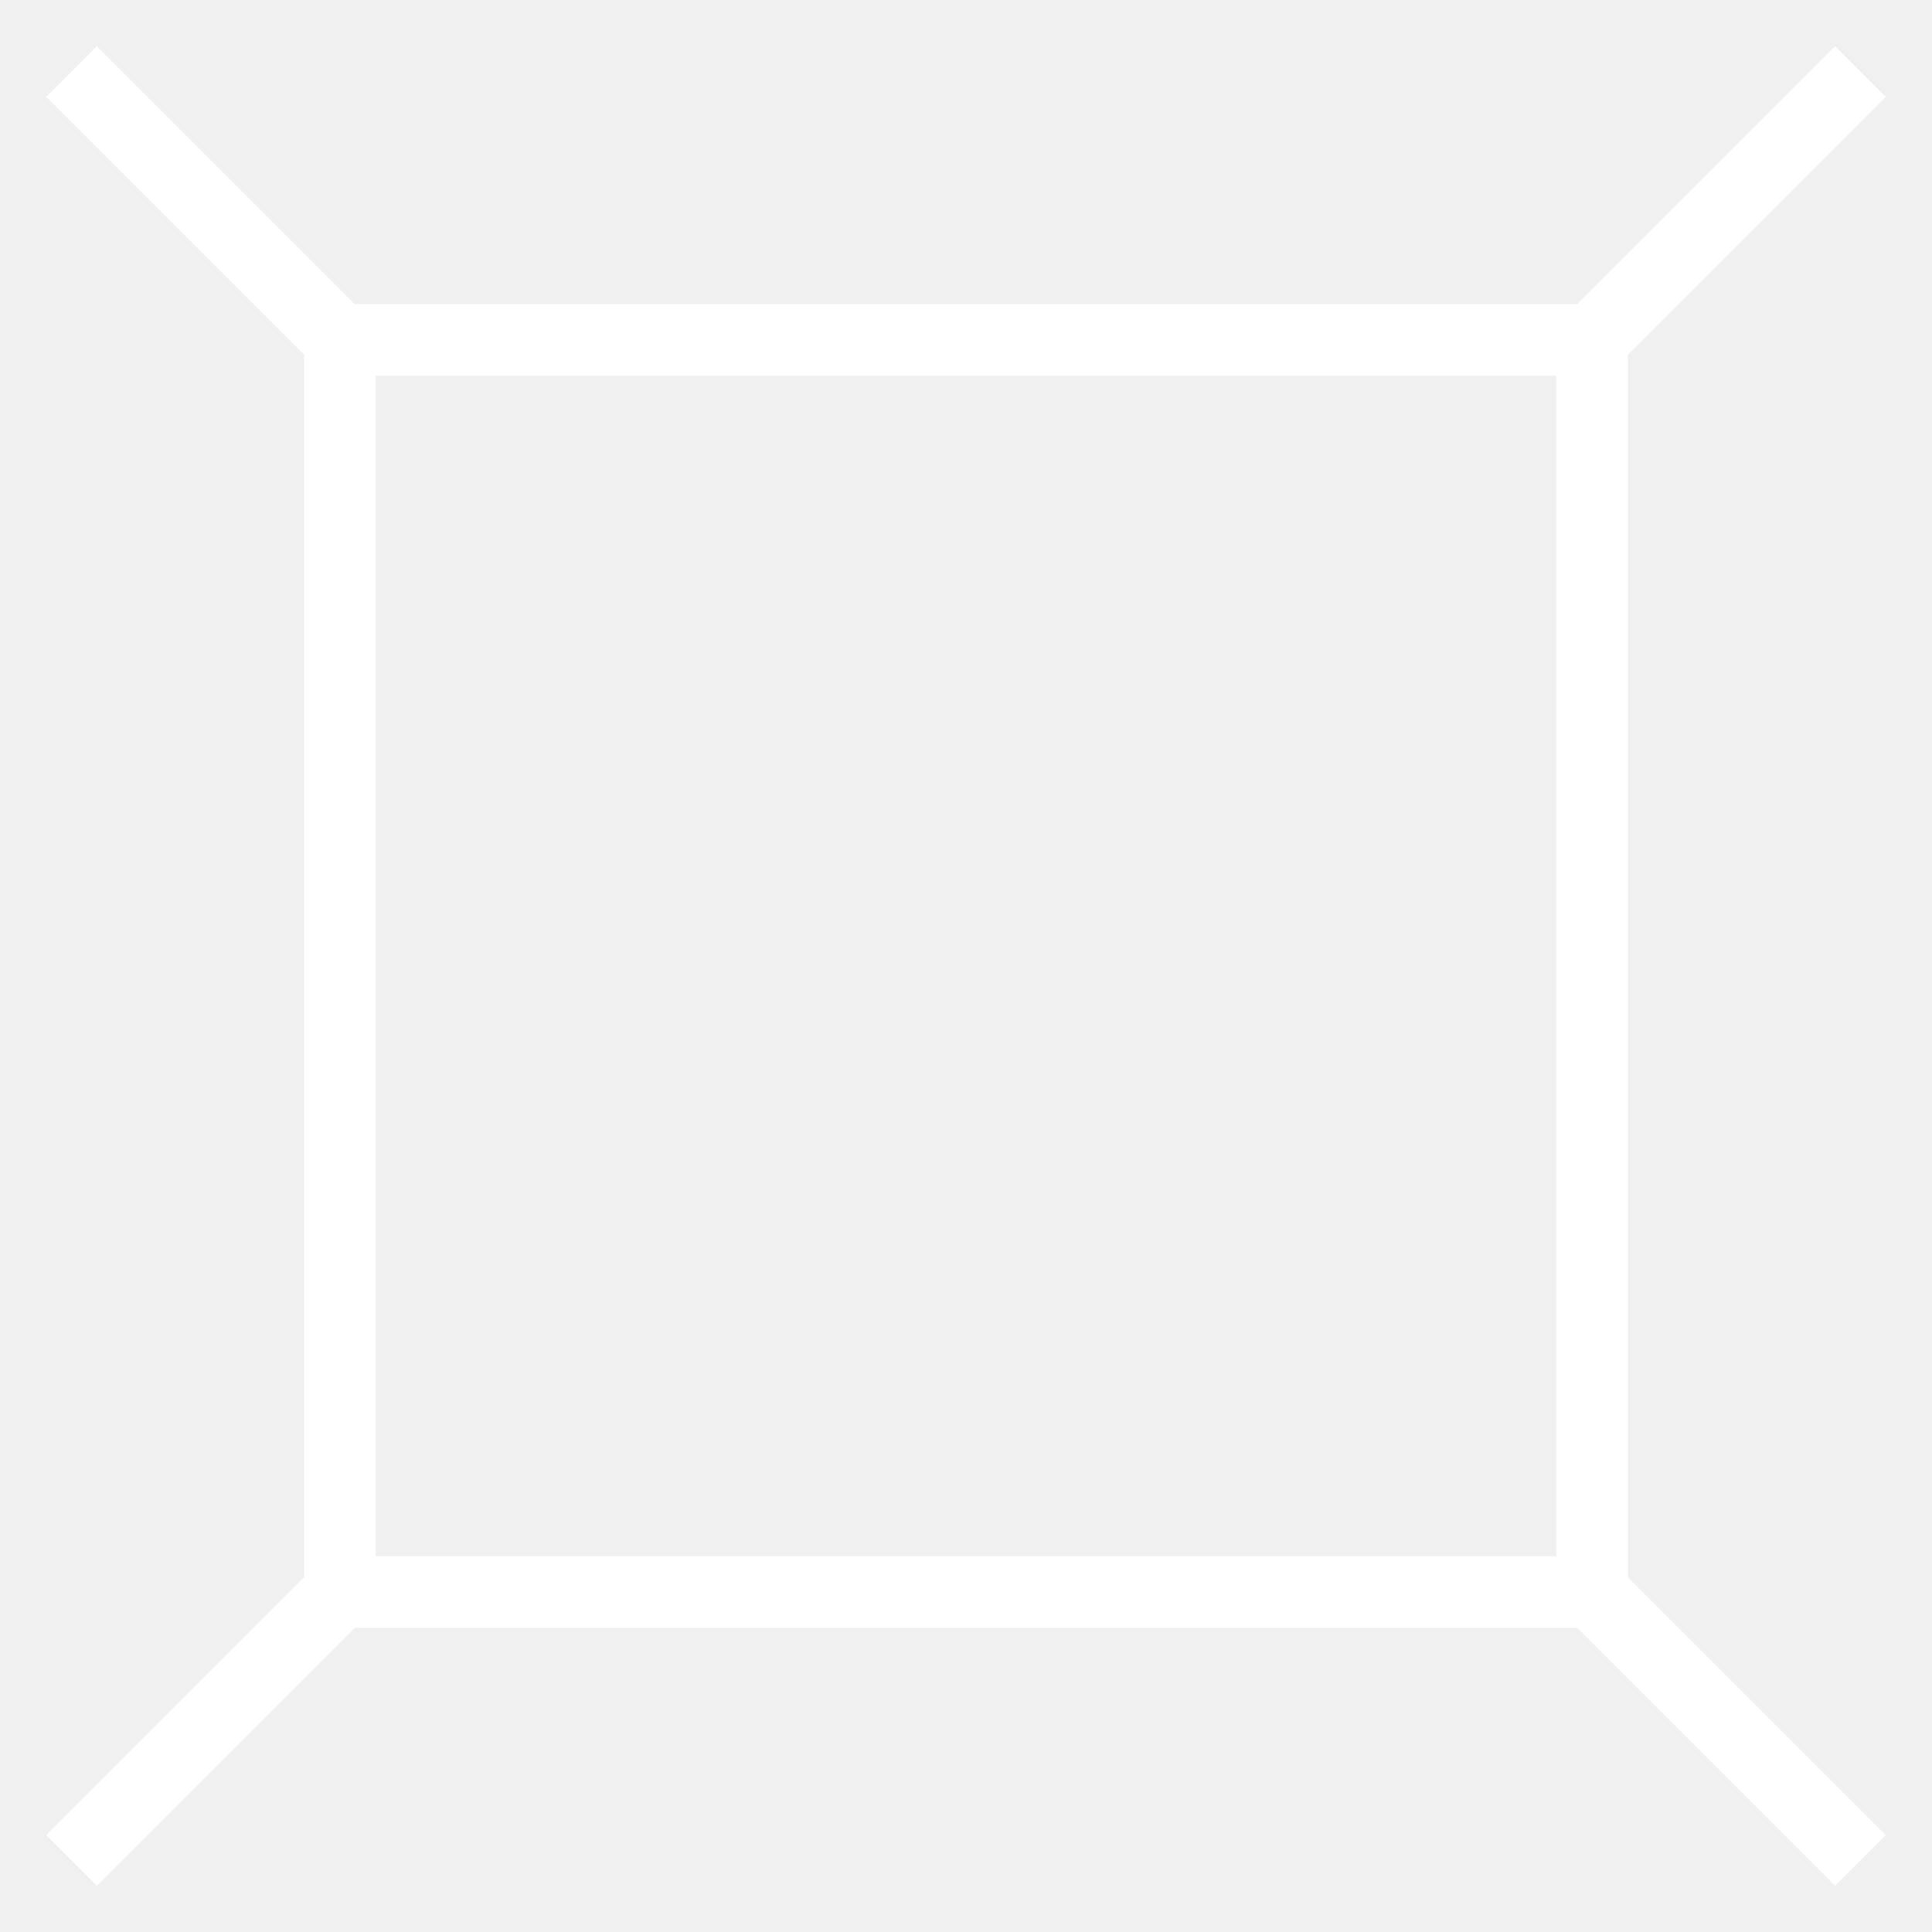
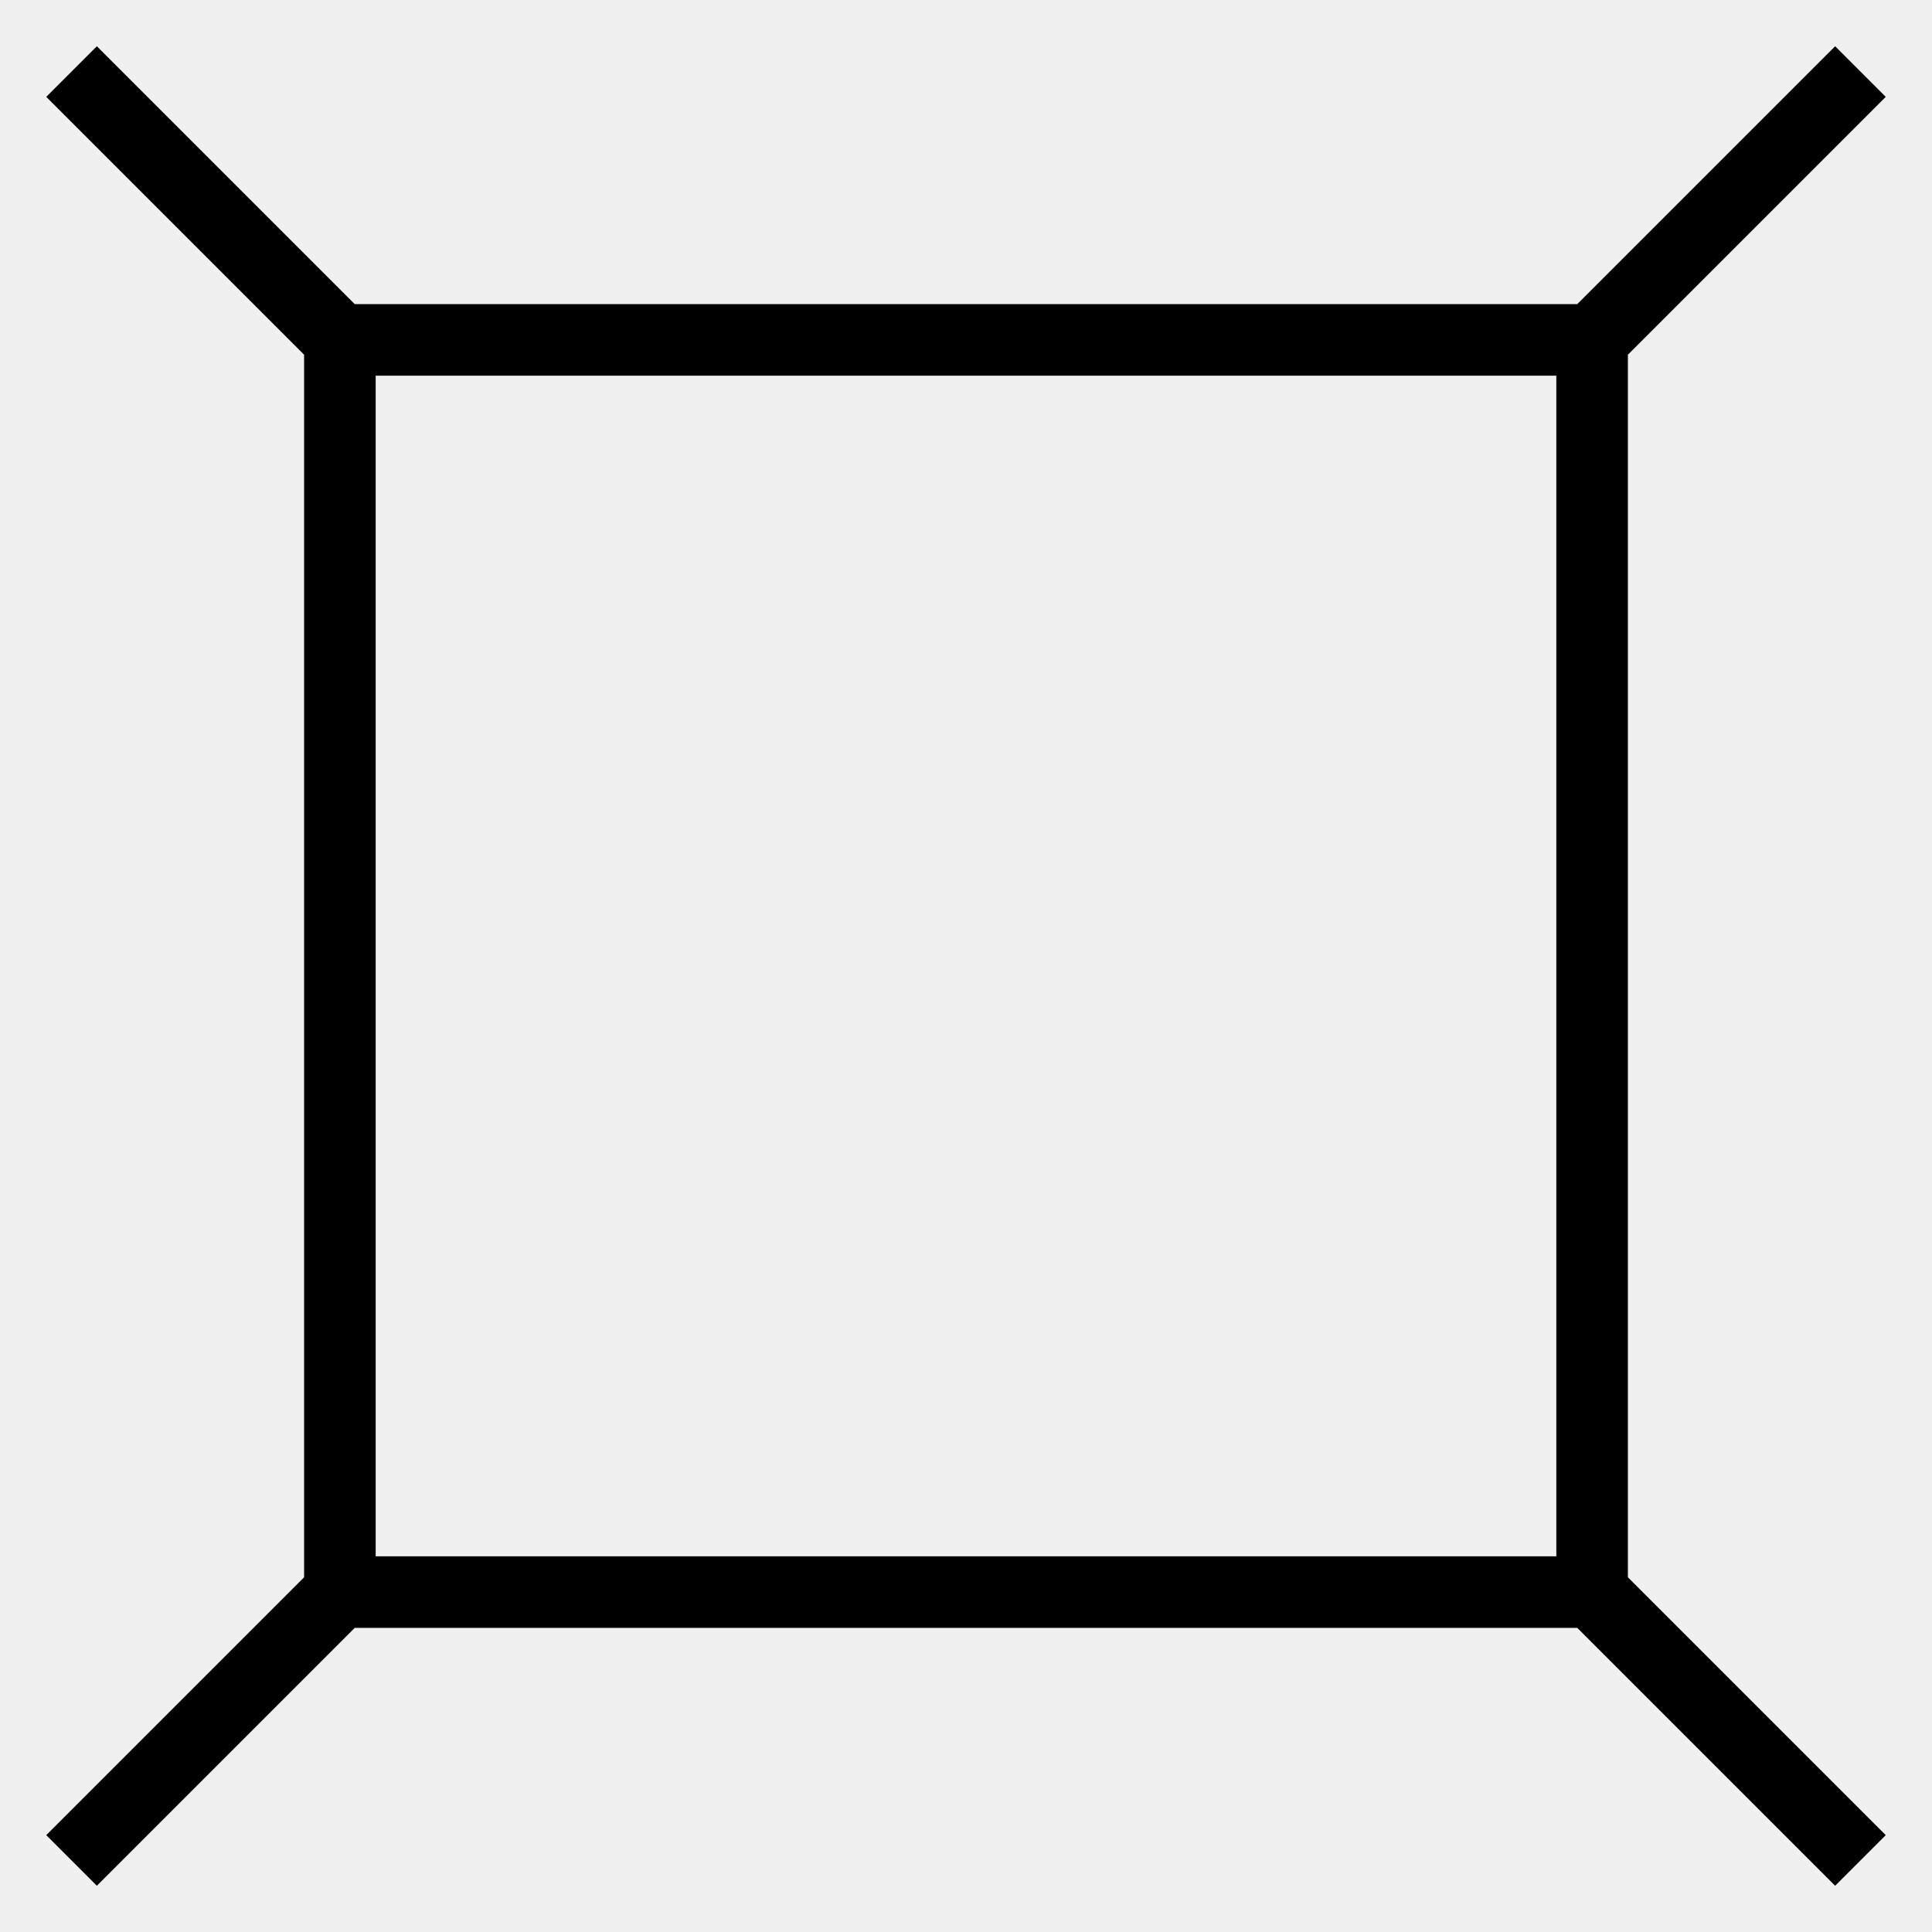
- <svg xmlns="http://www.w3.org/2000/svg" version="1.2" width="108" height="108" viewBox="46 46 108 108" id="svg185">
-   <defs id="defs189" />
-   <path d="m 135,65 15,-15 m -15,85 15,15 M 65,135 50,150 m 15,-85 0,70 70,0 0,-70 -70,0 -15,-15" stroke-width="4" stroke="black" fill="none" id="path183" style="stroke:#ffffff" />
+ <svg xmlns="http://www.w3.org/2000/svg" version="1.2" baseProfile="tiny" width="108" height="108" viewBox="46 46 108 108">
+   <path d="m 135,65 15,-15 m -15,85 15,15 M 65,135 50,150 m 15,-85 0,70 70,0 0,-70 -70,0 -15,-15" stroke-width="4" stroke="black" fill="none" />
</svg>
